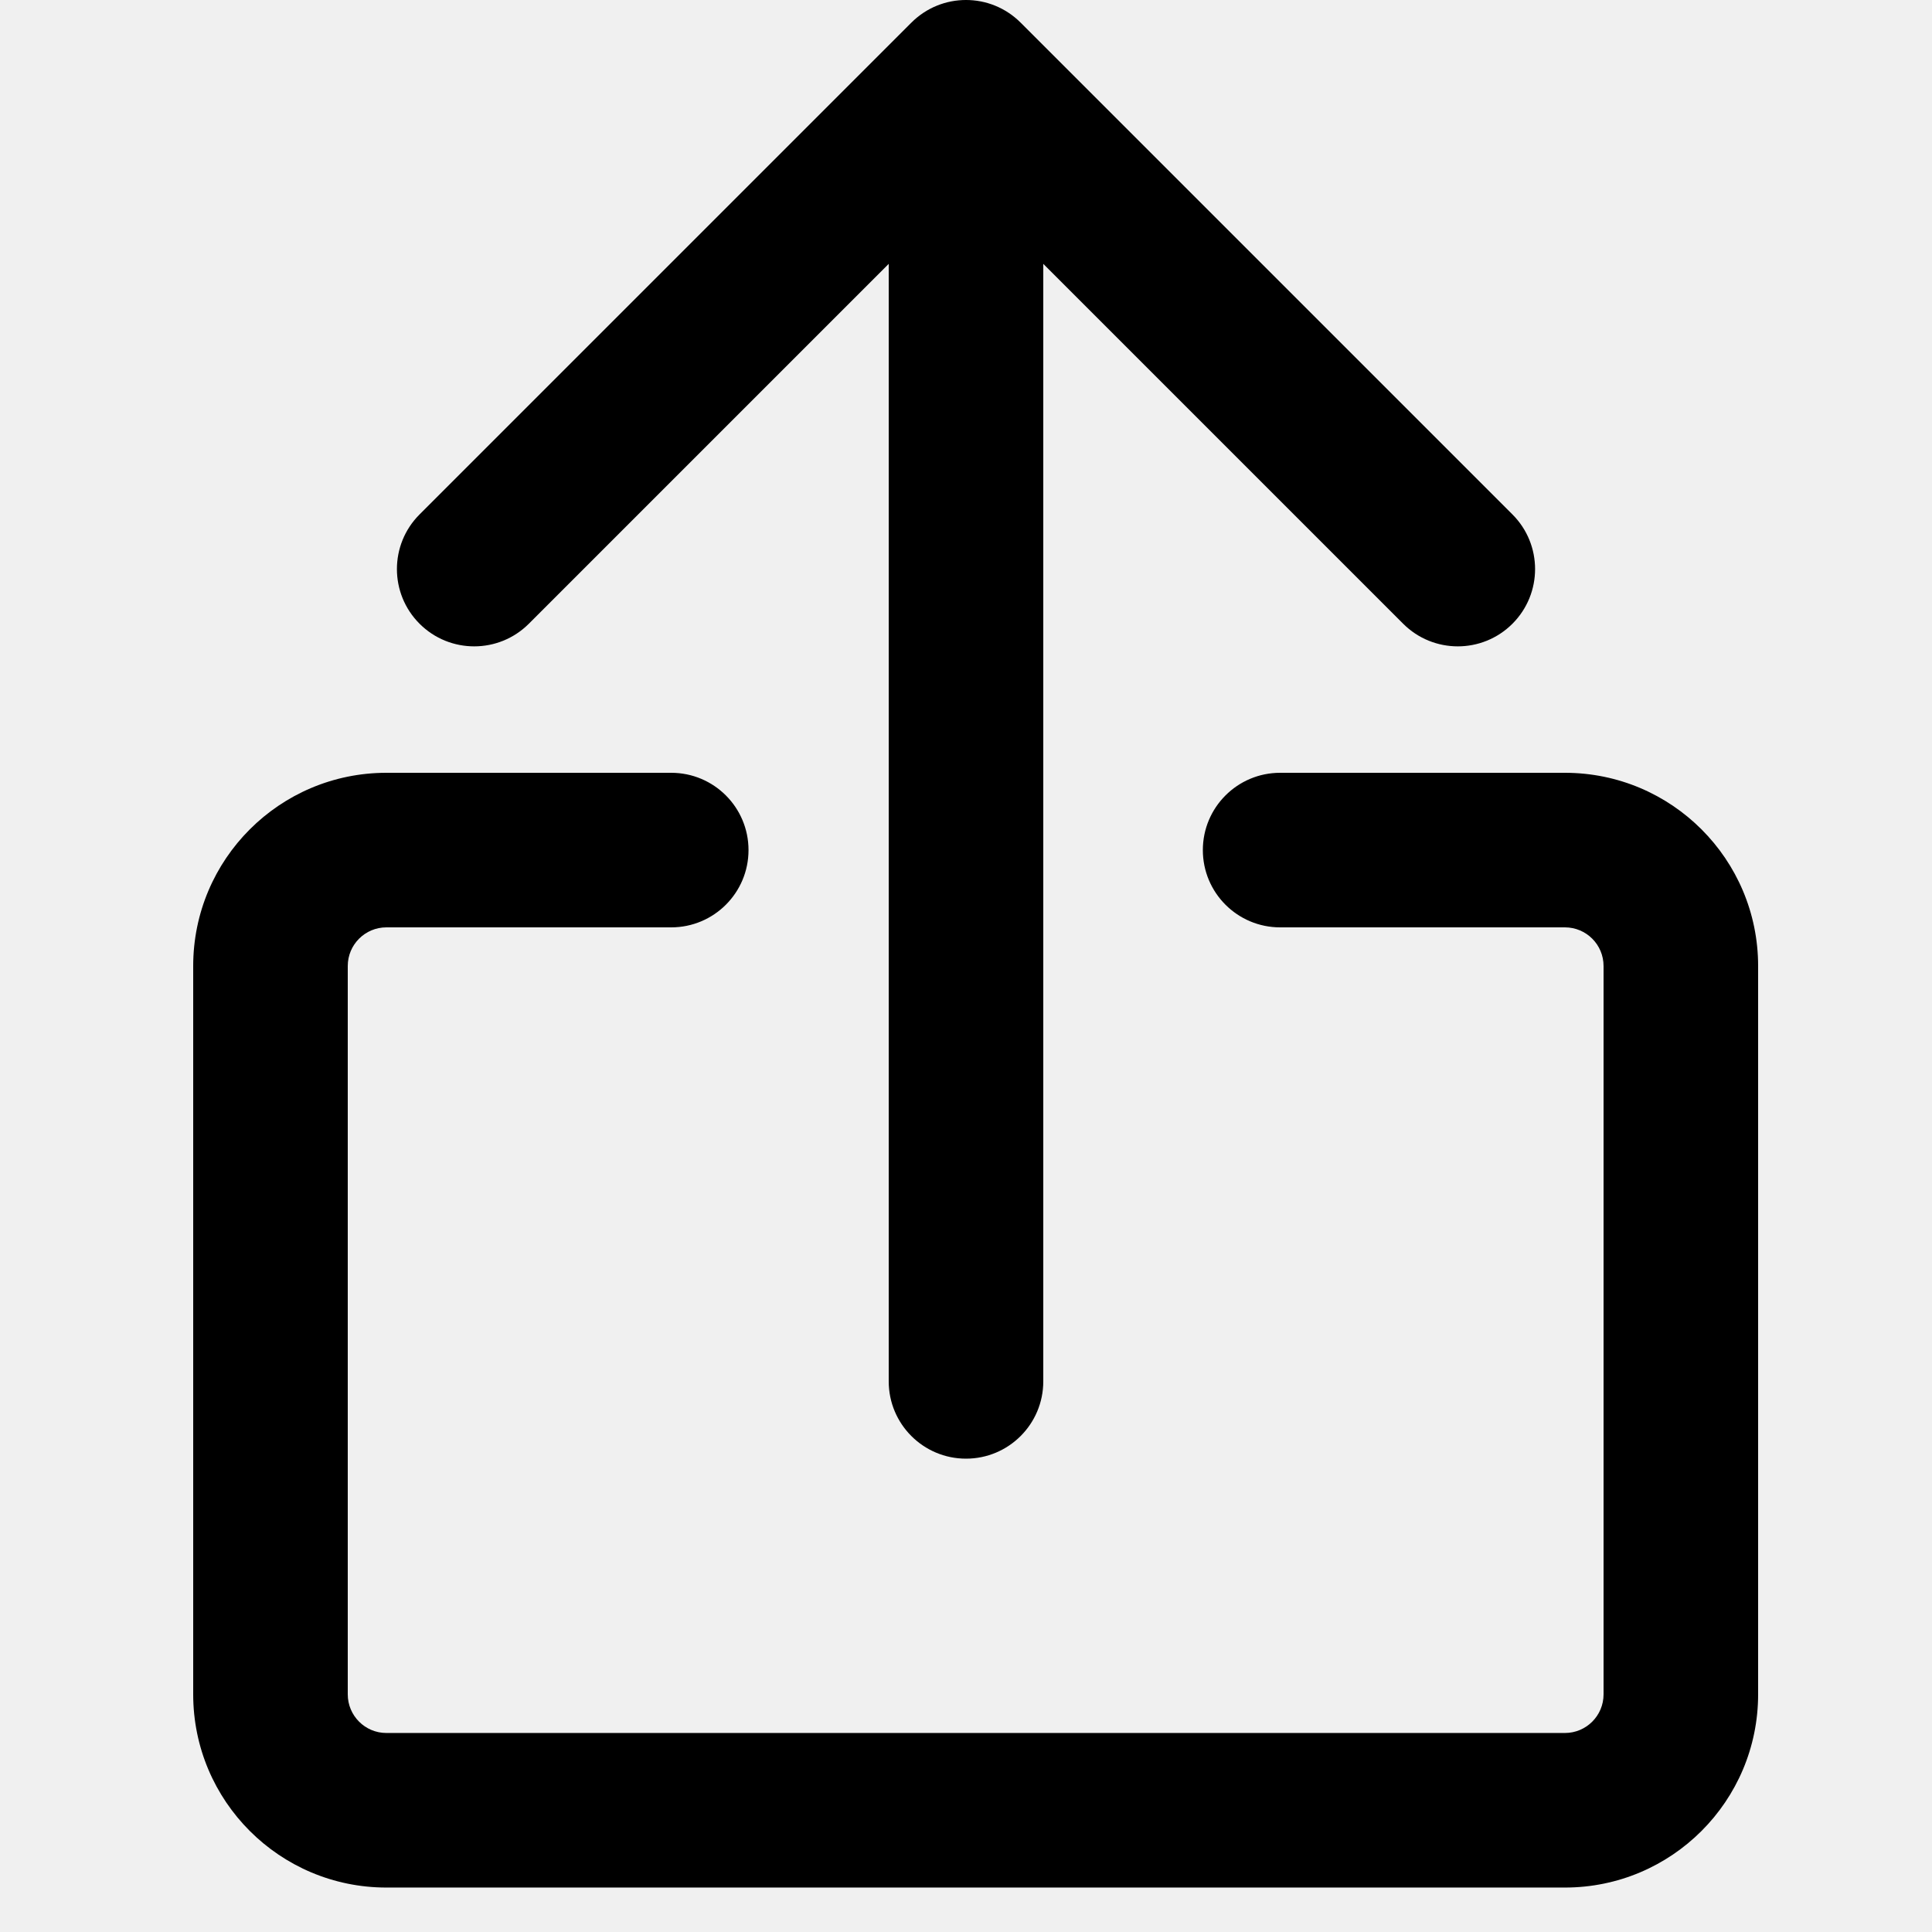
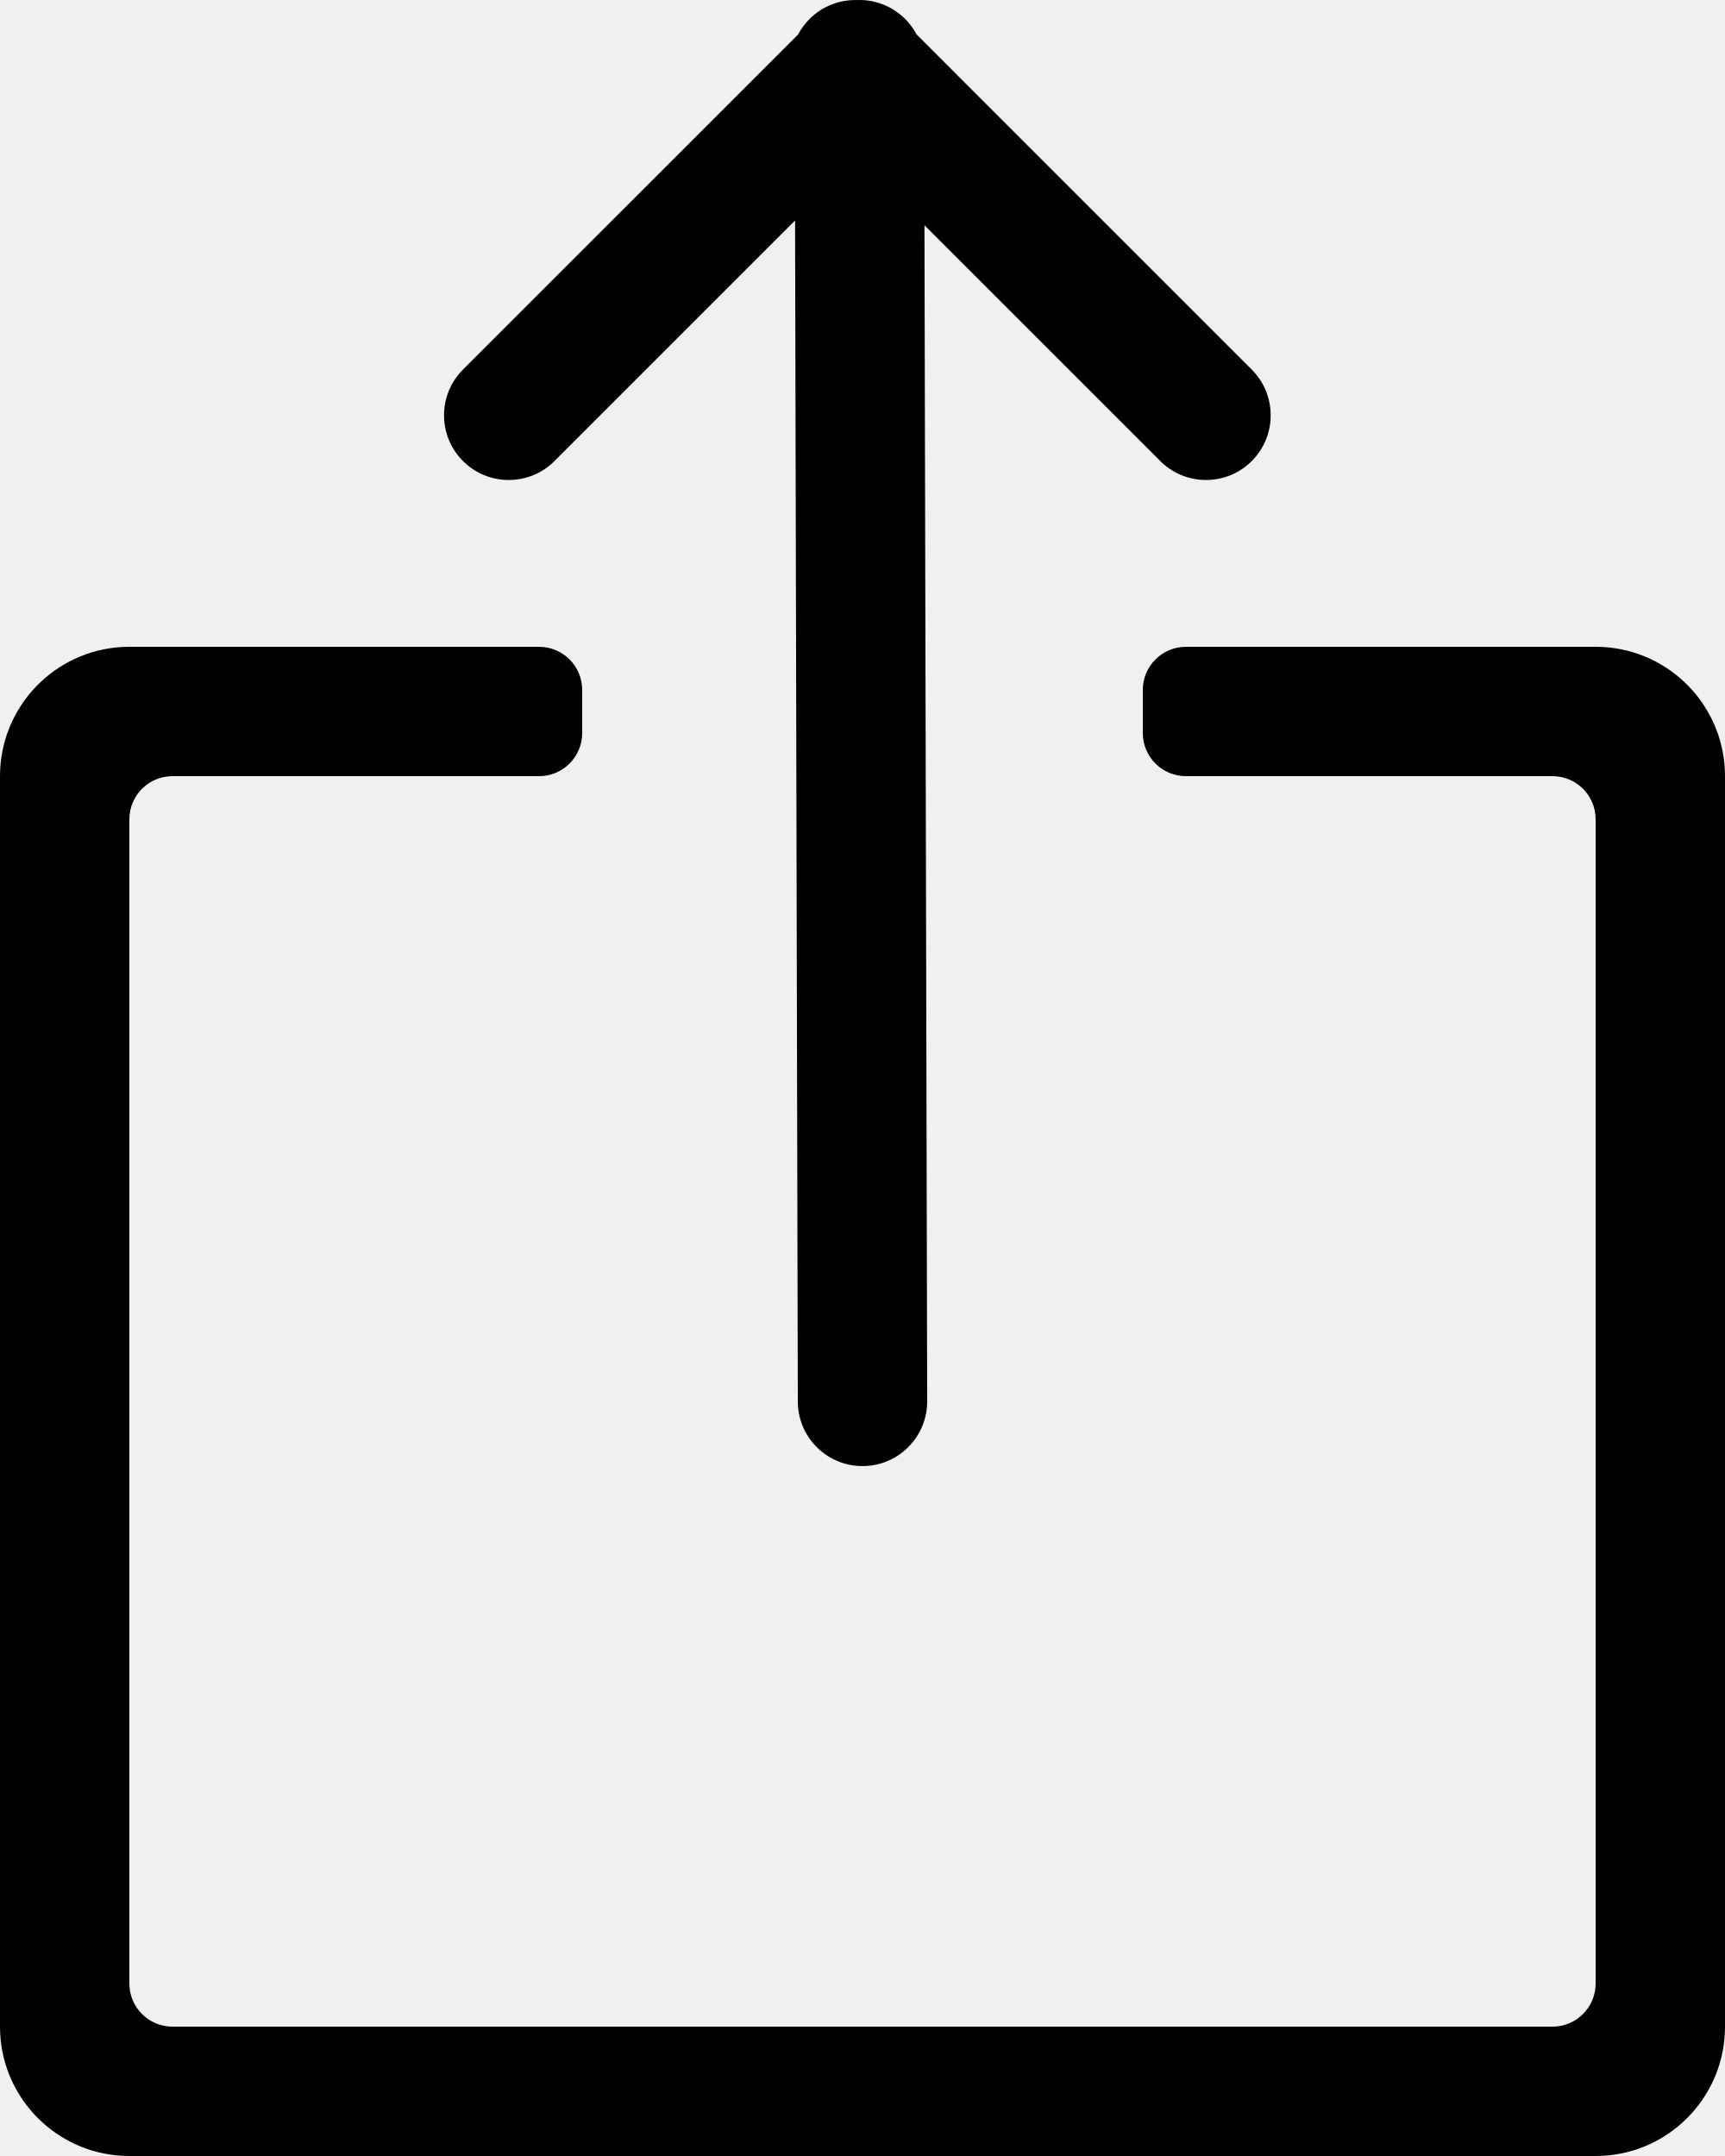
- <svg xmlns="http://www.w3.org/2000/svg" width="100" height="100" viewBox="0 0 100 100" fill="none">
-   <path fill-rule="evenodd" clip-rule="evenodd" d="M38.743 44C38.743 41.791 36.952 40 34.743 40H20C14.477 40 10 44.477 10 50V87.699C10 93.222 14.477 97.699 20 97.699H81C86.523 97.699 91 93.222 91 87.699V50C91 44.477 86.523 40 81 40H66.259C64.05 40 62.259 41.791 62.259 44V44C62.259 46.209 64.05 48 66.259 48H81C82.105 48 83 48.895 83 50V87.699C83 88.803 82.105 89.699 81 89.699H20C18.895 89.699 18 88.803 18 87.699V50C18 48.895 18.895 48 20 48H34.743C36.952 48 38.743 46.209 38.743 44V44Z" fill="black" />
-   <path d="M46 71.5C46 73.709 47.791 75.5 50 75.5C52.209 75.5 54 73.709 54 71.5H46ZM52.828 1.172C51.266 -0.391 48.734 -0.391 47.172 1.172L21.716 26.627C20.154 28.189 20.154 30.722 21.716 32.284C23.278 33.846 25.811 33.846 27.373 32.284L50 9.657L72.627 32.284C74.189 33.846 76.722 33.846 78.284 32.284C79.846 30.722 79.846 28.189 78.284 26.627L52.828 1.172ZM54 71.5L54 4H46L46 71.5H54Z" fill="black" />
+ <svg xmlns="http://www.w3.org/2000/svg" width="80" height="100" viewBox="0 0 80 100" fill="none">
+   <g clip-path="url(#clip0_5611_41936)">
+     <path d="M74.309 30.008C77.479 30.168 80 32.79 80 36V94L79.992 94.309C79.837 97.377 77.377 99.837 74.309 99.992L74 100H6L5.691 99.992C2.623 99.837 0.163 97.377 0.008 94.309L0 94V36C0 32.79 2.521 30.168 5.691 30.008L6 30H25C26.105 30 27 30.895 27 32V34C27 35.105 26.105 36 25 36H8C6.895 36 6 36.895 6 38V92C6 93.105 6.895 94 8 94H72C73.105 94 74 93.105 74 92V38C74 36.895 73.105 36 72 36H55C53.895 36 53 35.105 53 34V32C53 30.895 53.895 30 55 30H74L74.309 30.008Z" fill="black" />
+     <path d="M58.158 17.254C59.222 18.431 59.187 20.25 58.052 21.384C56.917 22.519 55.099 22.555 53.921 21.491L53.81 21.384L42.873 10.447L43 64.993L42.996 65.148C42.919 66.733 41.612 67.996 40.007 68C38.402 68.004 37.088 66.747 37.004 65.162L37 65.007L36.873 10.225L25.714 21.384L25.603 21.491C24.425 22.555 22.607 22.519 21.472 21.384C20.337 20.25 20.301 18.431 21.365 17.254L21.472 17.141L37.013 1.601C37.15 1.341 37.327 1.097 37.546 0.879C38.148 0.277 38.942 -0.014 39.731 0.003C39.77 0.001 39.809 -0 39.849 -0C40.041 -0.001 40.229 0.017 40.411 0.052C40.421 0.053 40.432 0.054 40.442 0.056C40.493 0.067 40.543 0.082 40.593 0.094C40.64 0.106 40.689 0.116 40.736 0.131C40.753 0.136 40.771 0.143 40.788 0.149C40.863 0.174 40.937 0.2 41.01 0.23C41.03 0.239 41.05 0.249 41.069 0.258C41.139 0.288 41.208 0.319 41.275 0.355C41.291 0.364 41.306 0.374 41.322 0.383C41.556 0.514 41.778 0.679 41.978 0.879C42.175 1.076 42.338 1.295 42.469 1.527C42.477 1.542 42.487 1.557 42.495 1.572C42.501 1.582 42.508 1.591 42.513 1.601L58.052 17.141L58.158 17.254Z" fill="black" />
+   </g>
+   <defs>
+     <clipPath id="clip0_5611_41936">
+       <rect width="80" height="100" fill="white" />
+     </clipPath>
+   </defs>
</svg>
